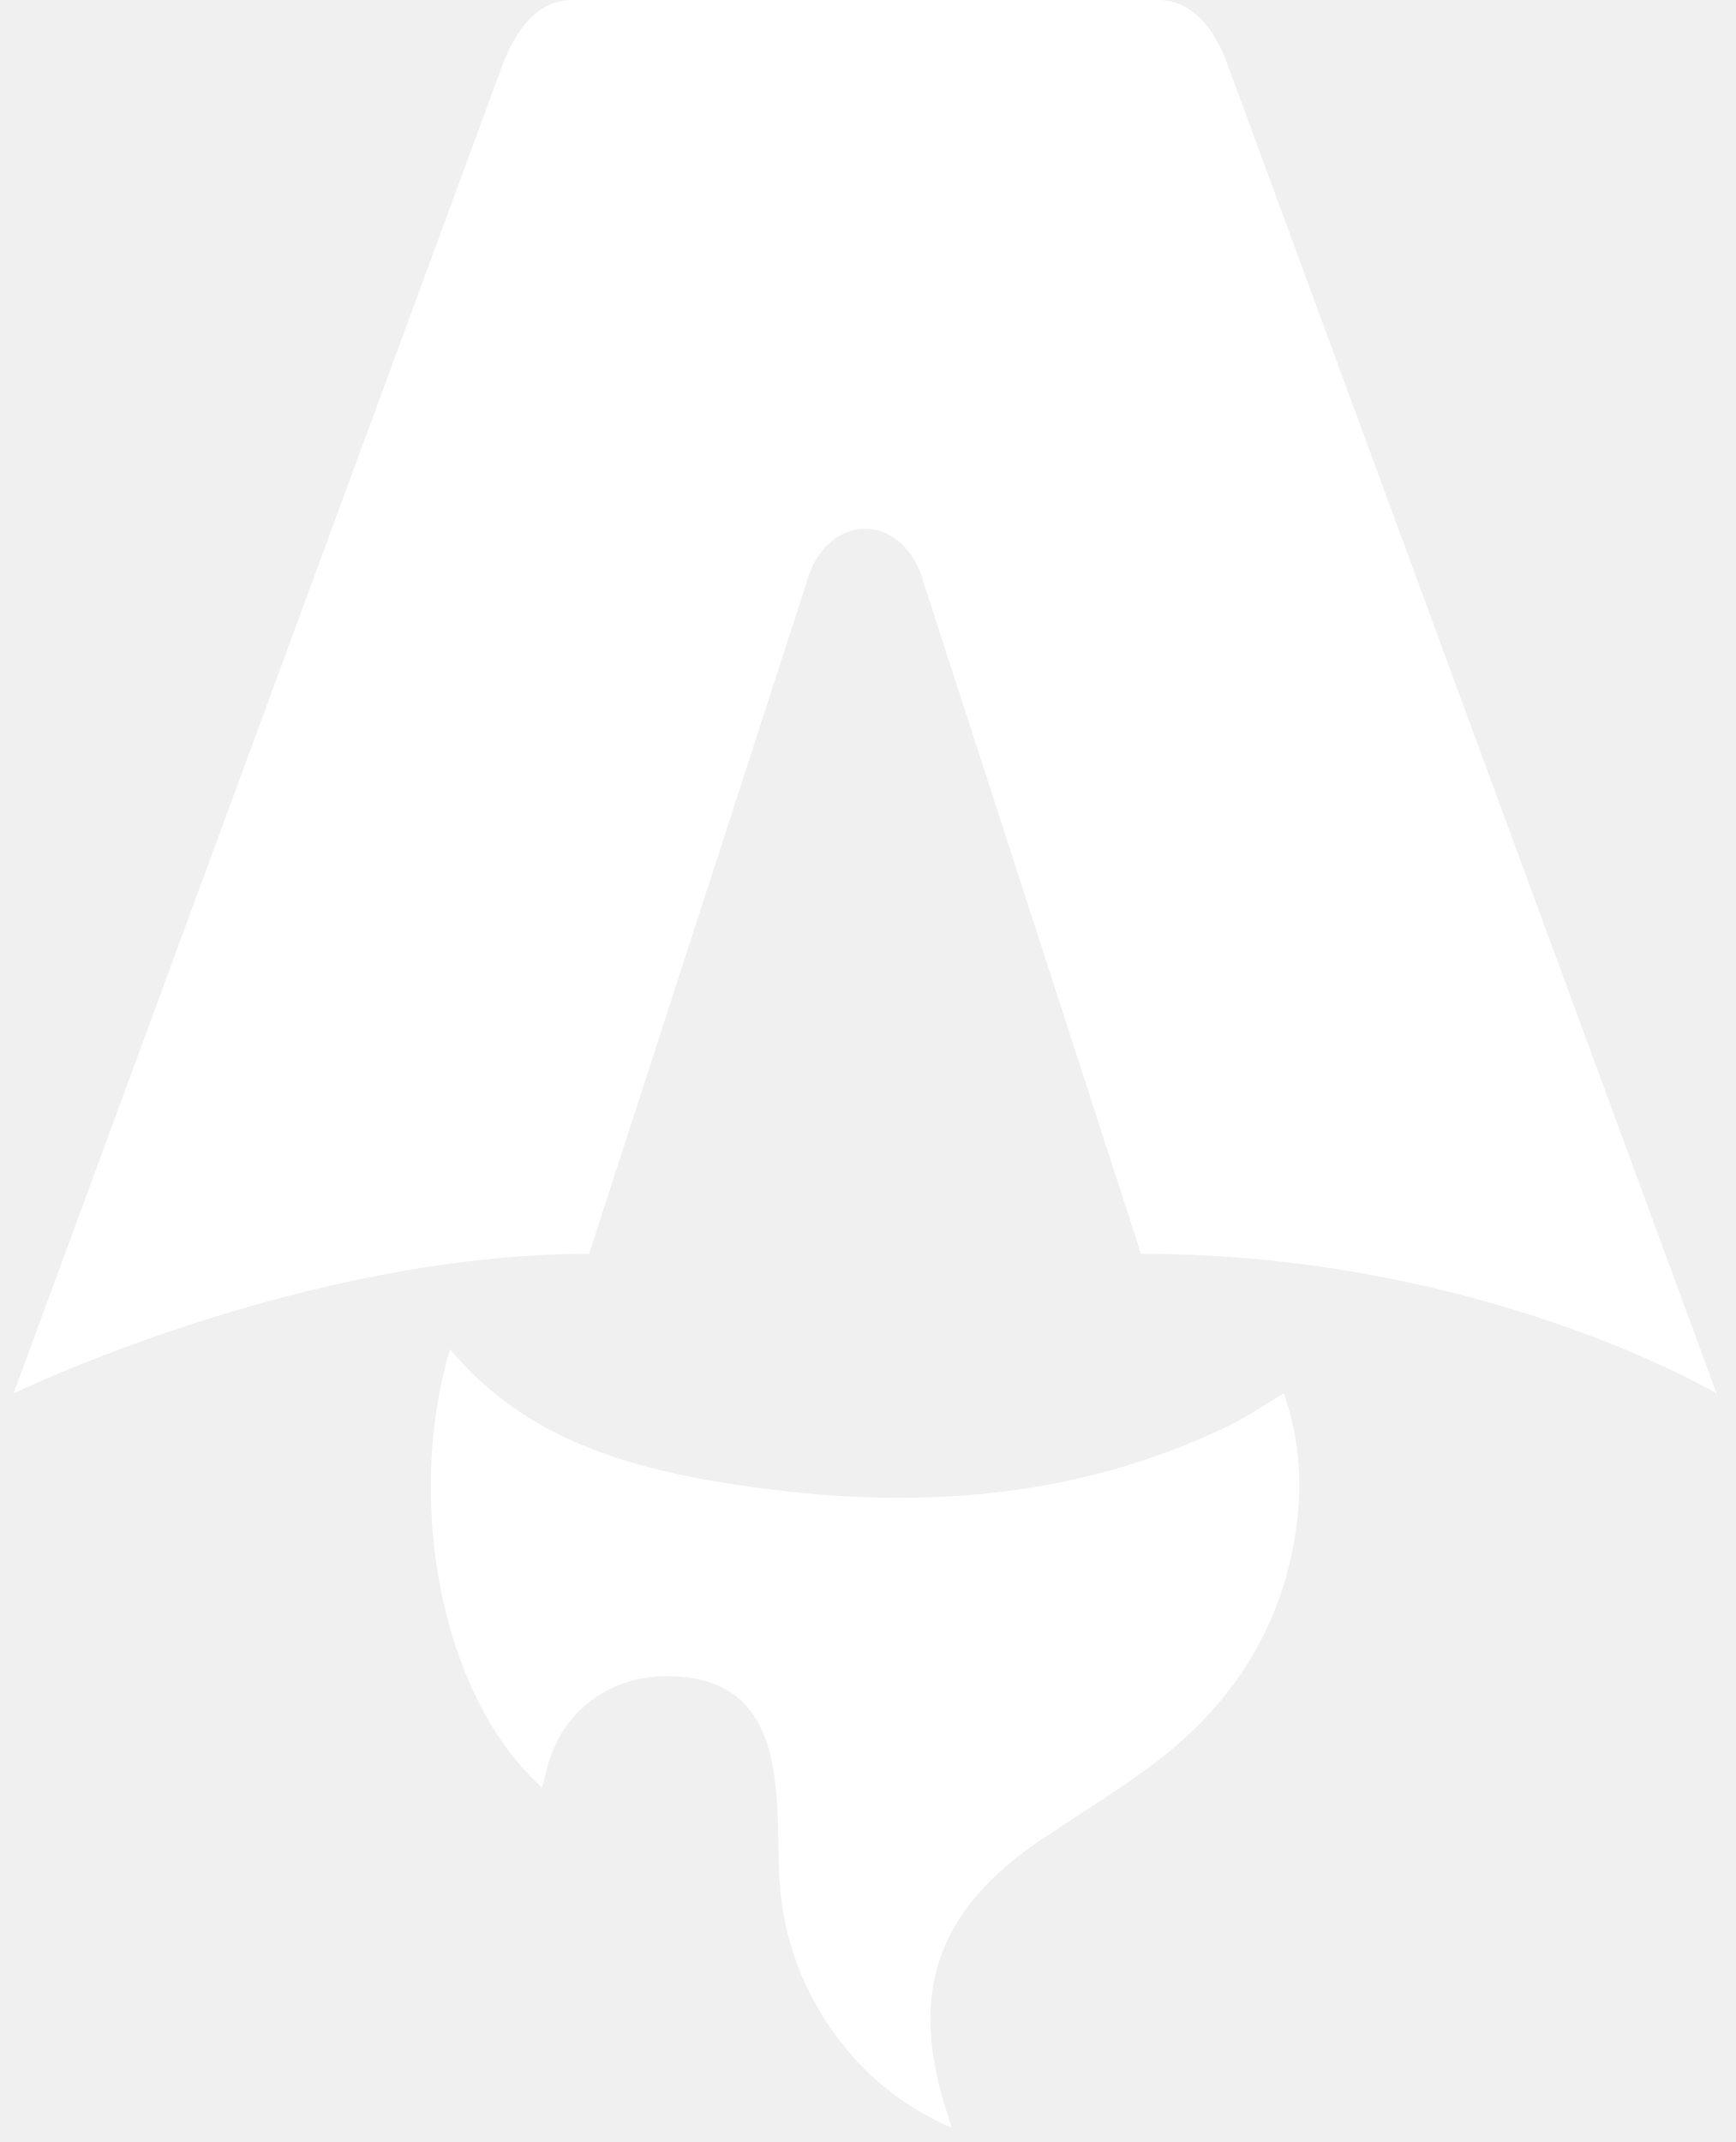
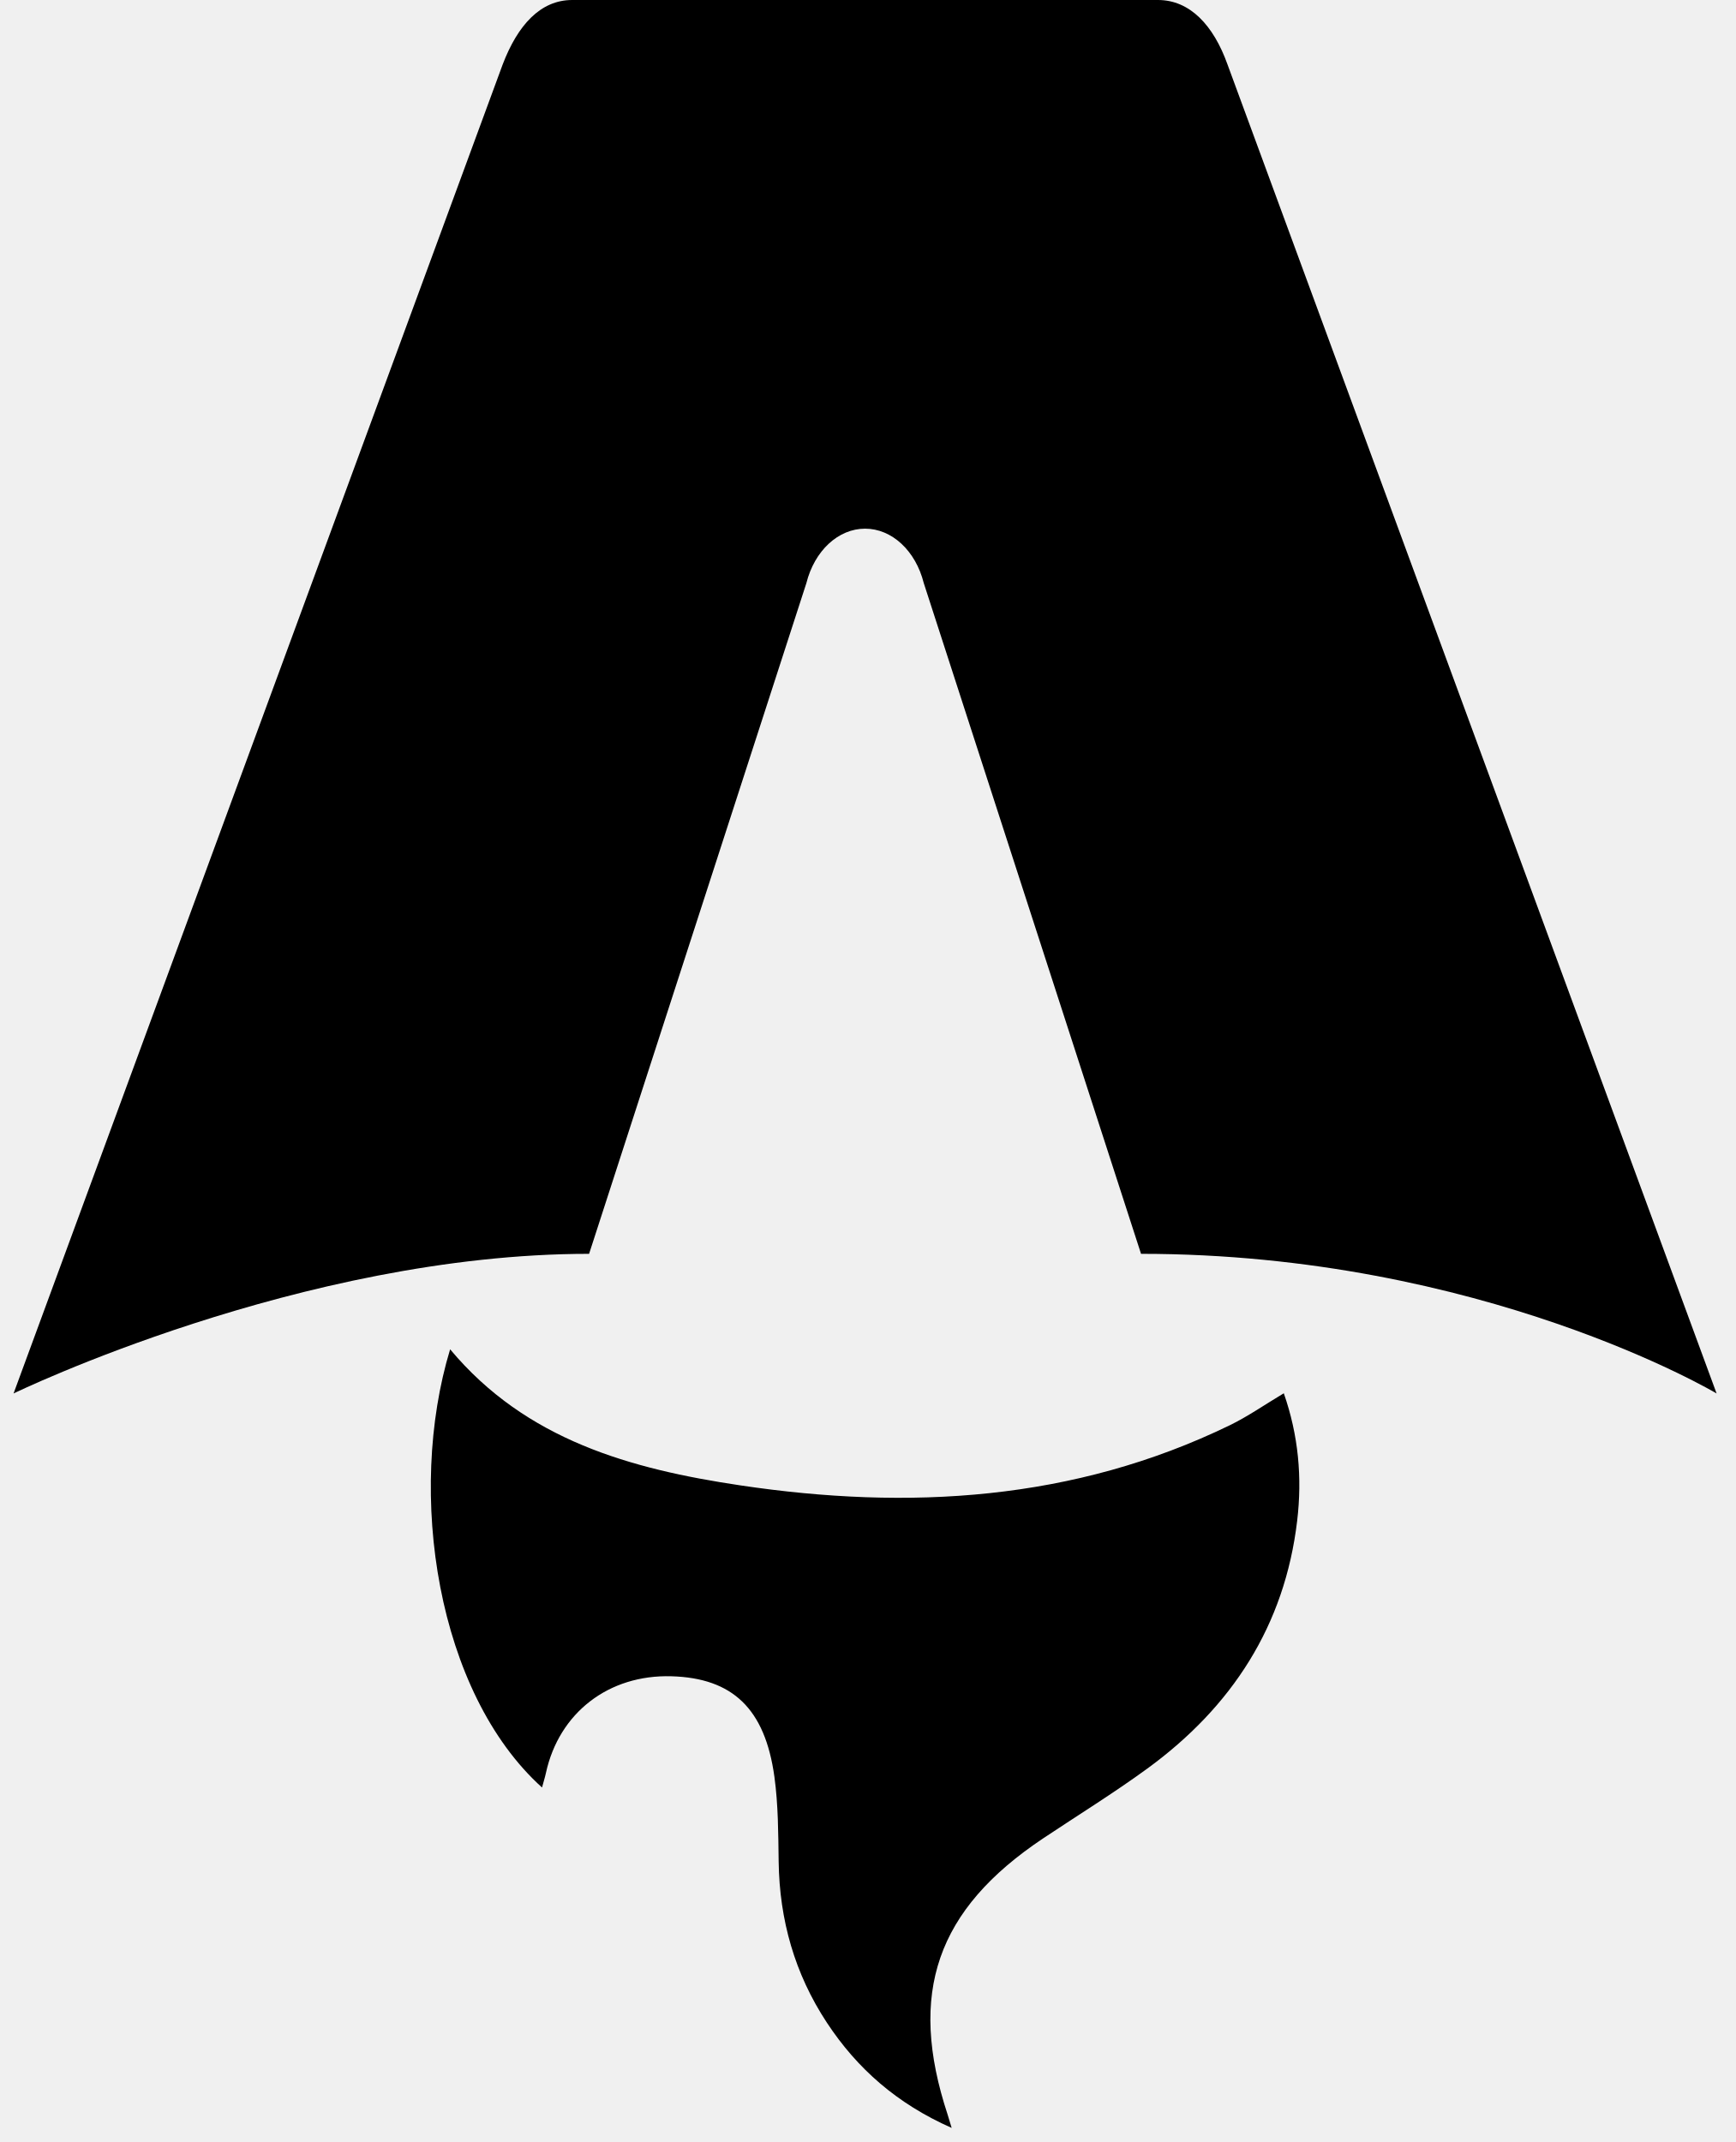
<svg xmlns="http://www.w3.org/2000/svg" width="64" height="79" viewBox="0 0 64 79" fill="none">
-   <path d="M19.992 65.928C16.116 62.432 14.985 55.086 16.6 49.764C19.4 53.119 23.279 54.182 27.298 54.782C33.501 55.708 39.594 55.362 45.356 52.564C46.016 52.243 46.625 51.817 47.345 51.386C47.886 52.934 48.027 54.497 47.838 56.088C47.379 59.962 45.425 62.954 42.318 65.223C41.075 66.13 39.76 66.941 38.477 67.797C34.535 70.426 33.468 73.51 34.949 77.995C34.985 78.104 35.016 78.213 35.096 78.48C33.083 77.591 31.612 76.296 30.492 74.595C29.309 72.798 28.746 70.811 28.716 68.662C28.701 67.615 28.701 66.56 28.559 65.528C28.211 63.014 27.014 61.888 24.761 61.823C22.448 61.756 20.618 63.167 20.133 65.389C20.096 65.56 20.042 65.728 19.989 65.926L19.992 65.928Z" fill="white" />
-   <path d="M0.5 51.393C0.5 51.393 11.098 46.243 21.725 46.243L29.738 21.507C30.038 20.311 30.914 19.498 31.903 19.498C32.892 19.498 33.768 20.311 34.068 21.507L42.08 46.243C54.667 46.243 63.306 51.393 63.306 51.393C63.306 51.393 45.304 2.476 45.269 2.378C44.753 0.931 43.88 0 42.705 0H21.103C19.927 0 19.09 0.931 18.538 2.378C18.5 2.474 0.5 51.393 0.5 51.393Z" fill="white" />
+   <path d="M19.992 65.928C16.116 62.432 14.985 55.086 16.6 49.764C19.4 53.119 23.279 54.182 27.298 54.782C33.501 55.708 39.594 55.362 45.356 52.564C46.016 52.243 46.625 51.817 47.345 51.386C47.886 52.934 48.027 54.497 47.838 56.088C47.379 59.962 45.425 62.954 42.318 65.223C41.075 66.13 39.76 66.941 38.477 67.797C34.535 70.426 33.468 73.51 34.949 77.995C34.985 78.104 35.016 78.213 35.096 78.48C33.083 77.591 31.612 76.296 30.492 74.595C29.309 72.798 28.746 70.811 28.716 68.662C28.701 67.615 28.701 66.56 28.559 65.528C28.211 63.014 27.014 61.888 24.761 61.823C22.448 61.756 20.618 63.167 20.133 65.389C20.096 65.56 20.042 65.728 19.989 65.926L19.992 65.928Z" fill="black" />
+   <path d="M0.5 51.393C0.5 51.393 11.098 46.243 21.725 46.243L29.738 21.507C30.038 20.311 30.914 19.498 31.903 19.498C32.892 19.498 33.768 20.311 34.068 21.507L42.08 46.243C54.667 46.243 63.306 51.393 63.306 51.393C63.306 51.393 45.304 2.476 45.269 2.378C44.753 0.931 43.88 0 42.705 0H21.103C19.927 0 19.09 0.931 18.538 2.378C18.5 2.474 0.5 51.393 0.5 51.393Z" fill="black" />
</svg>
